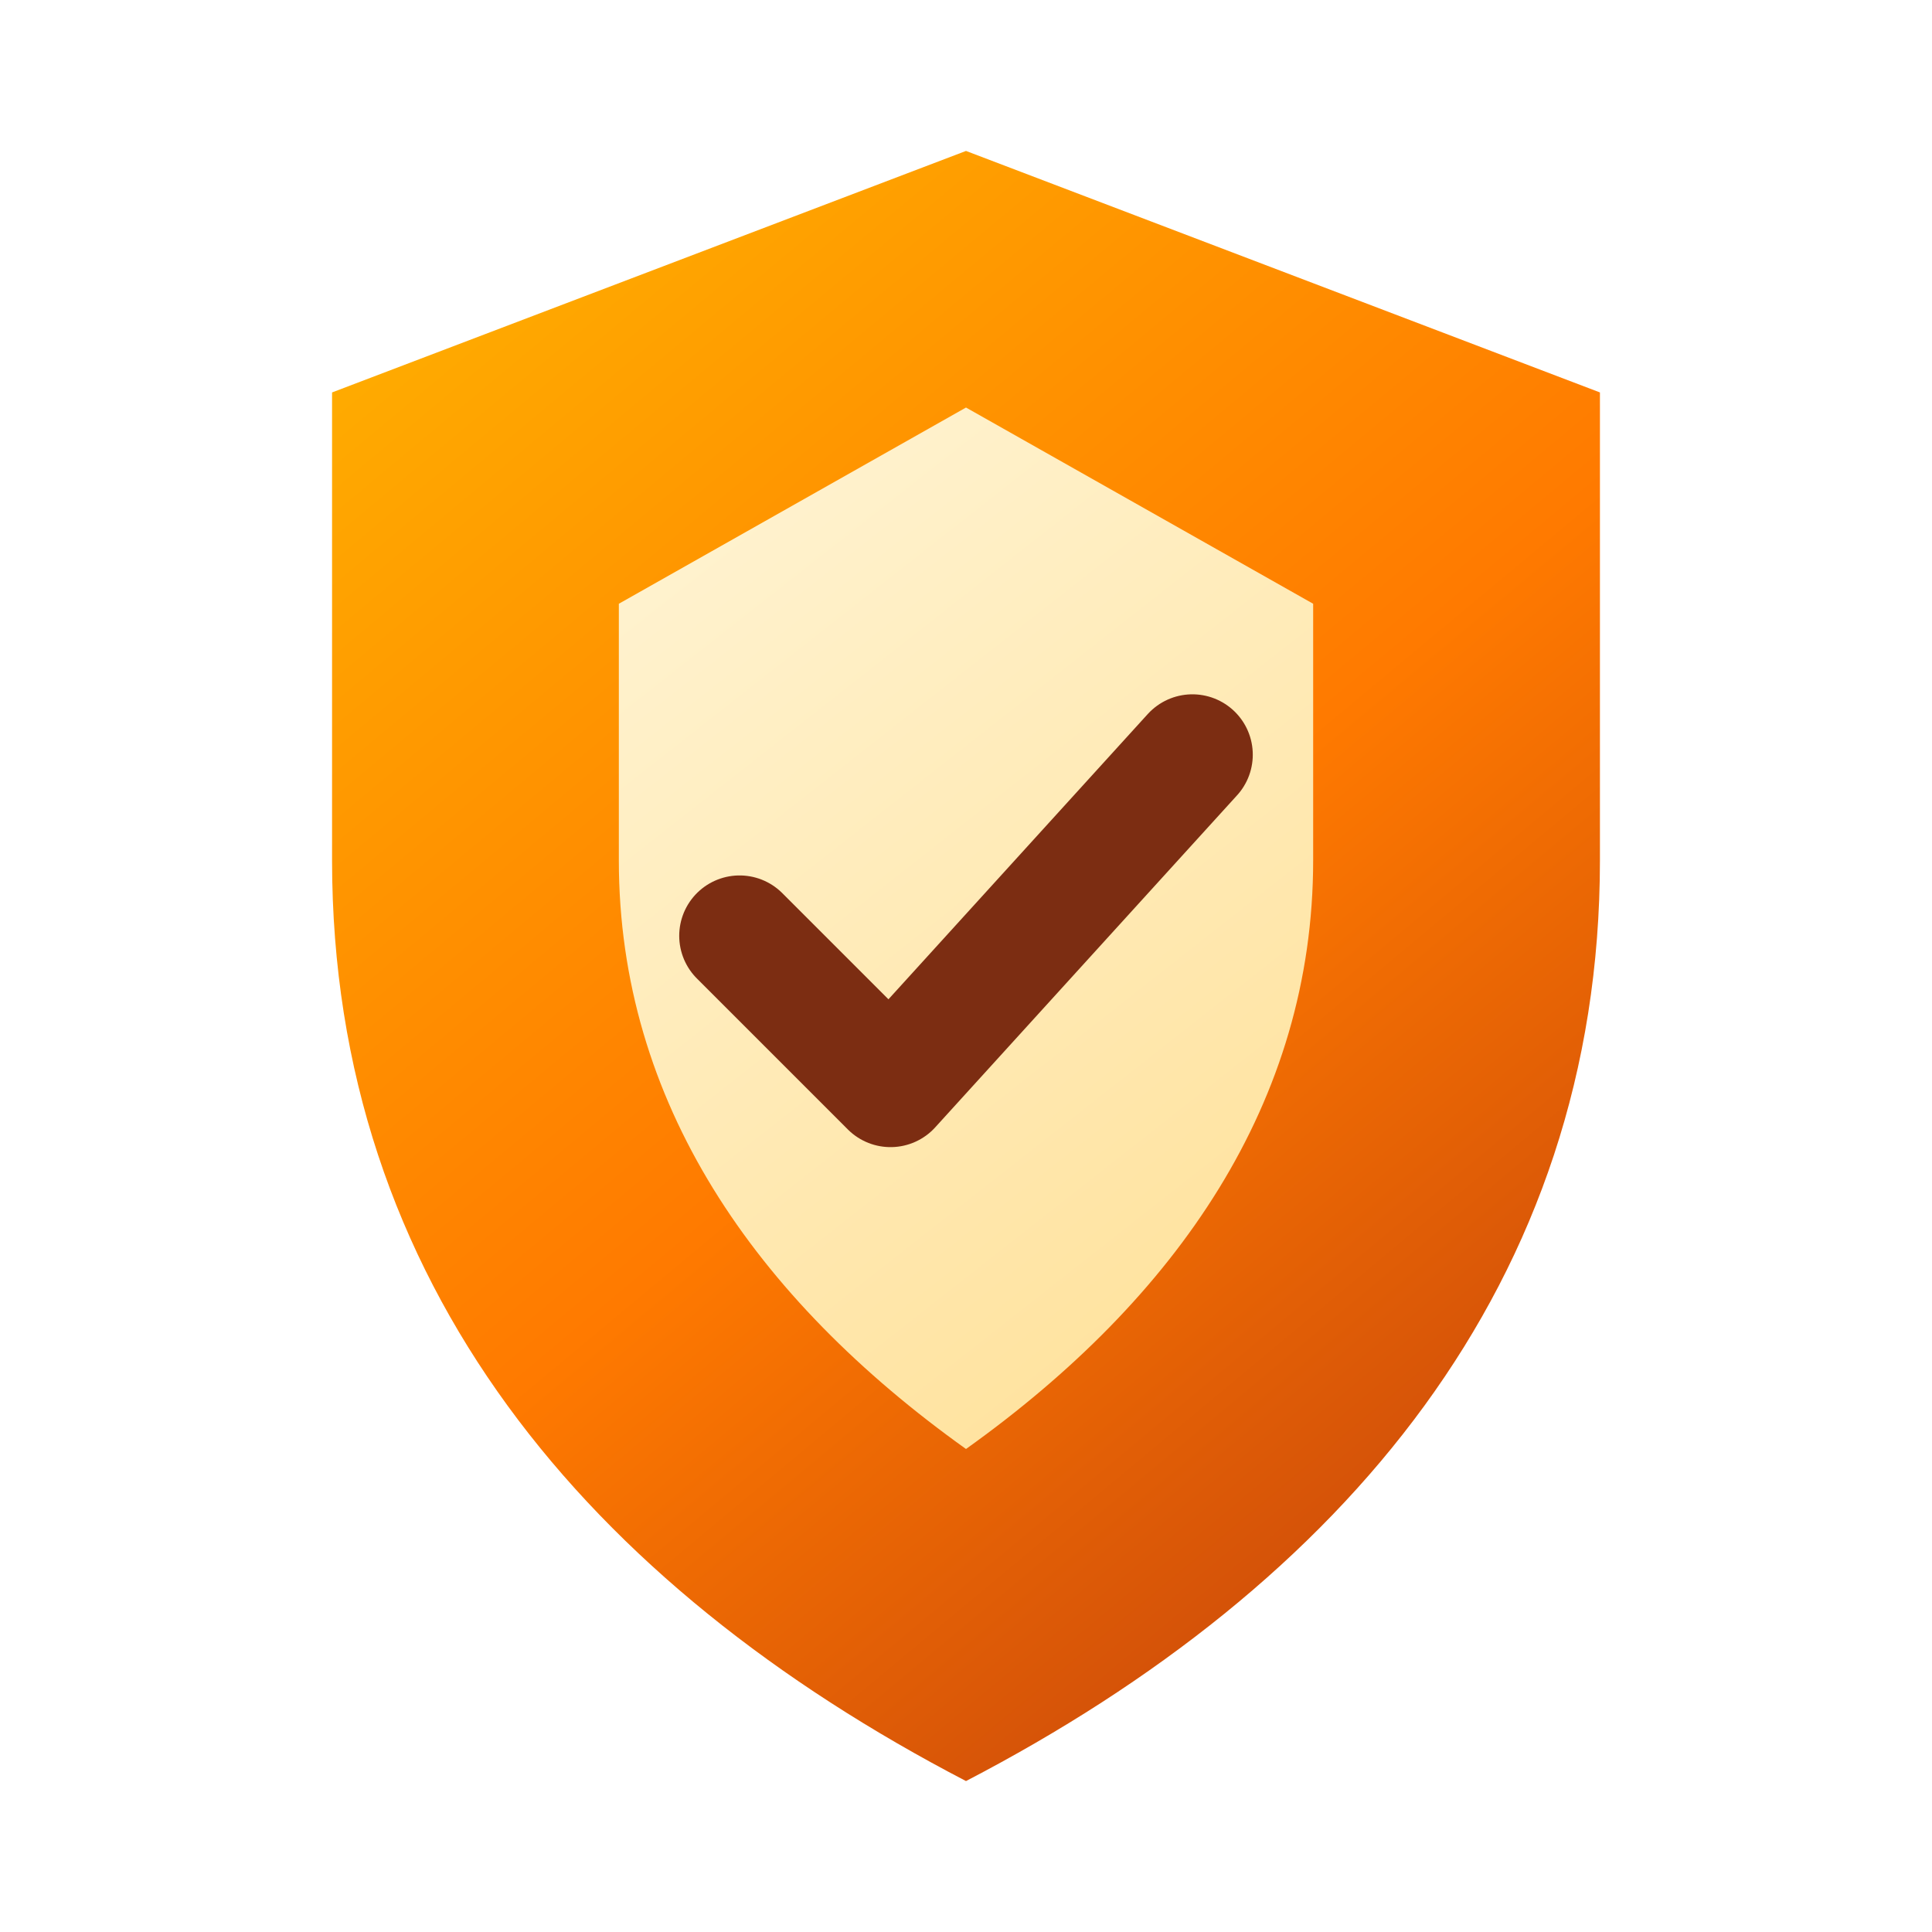
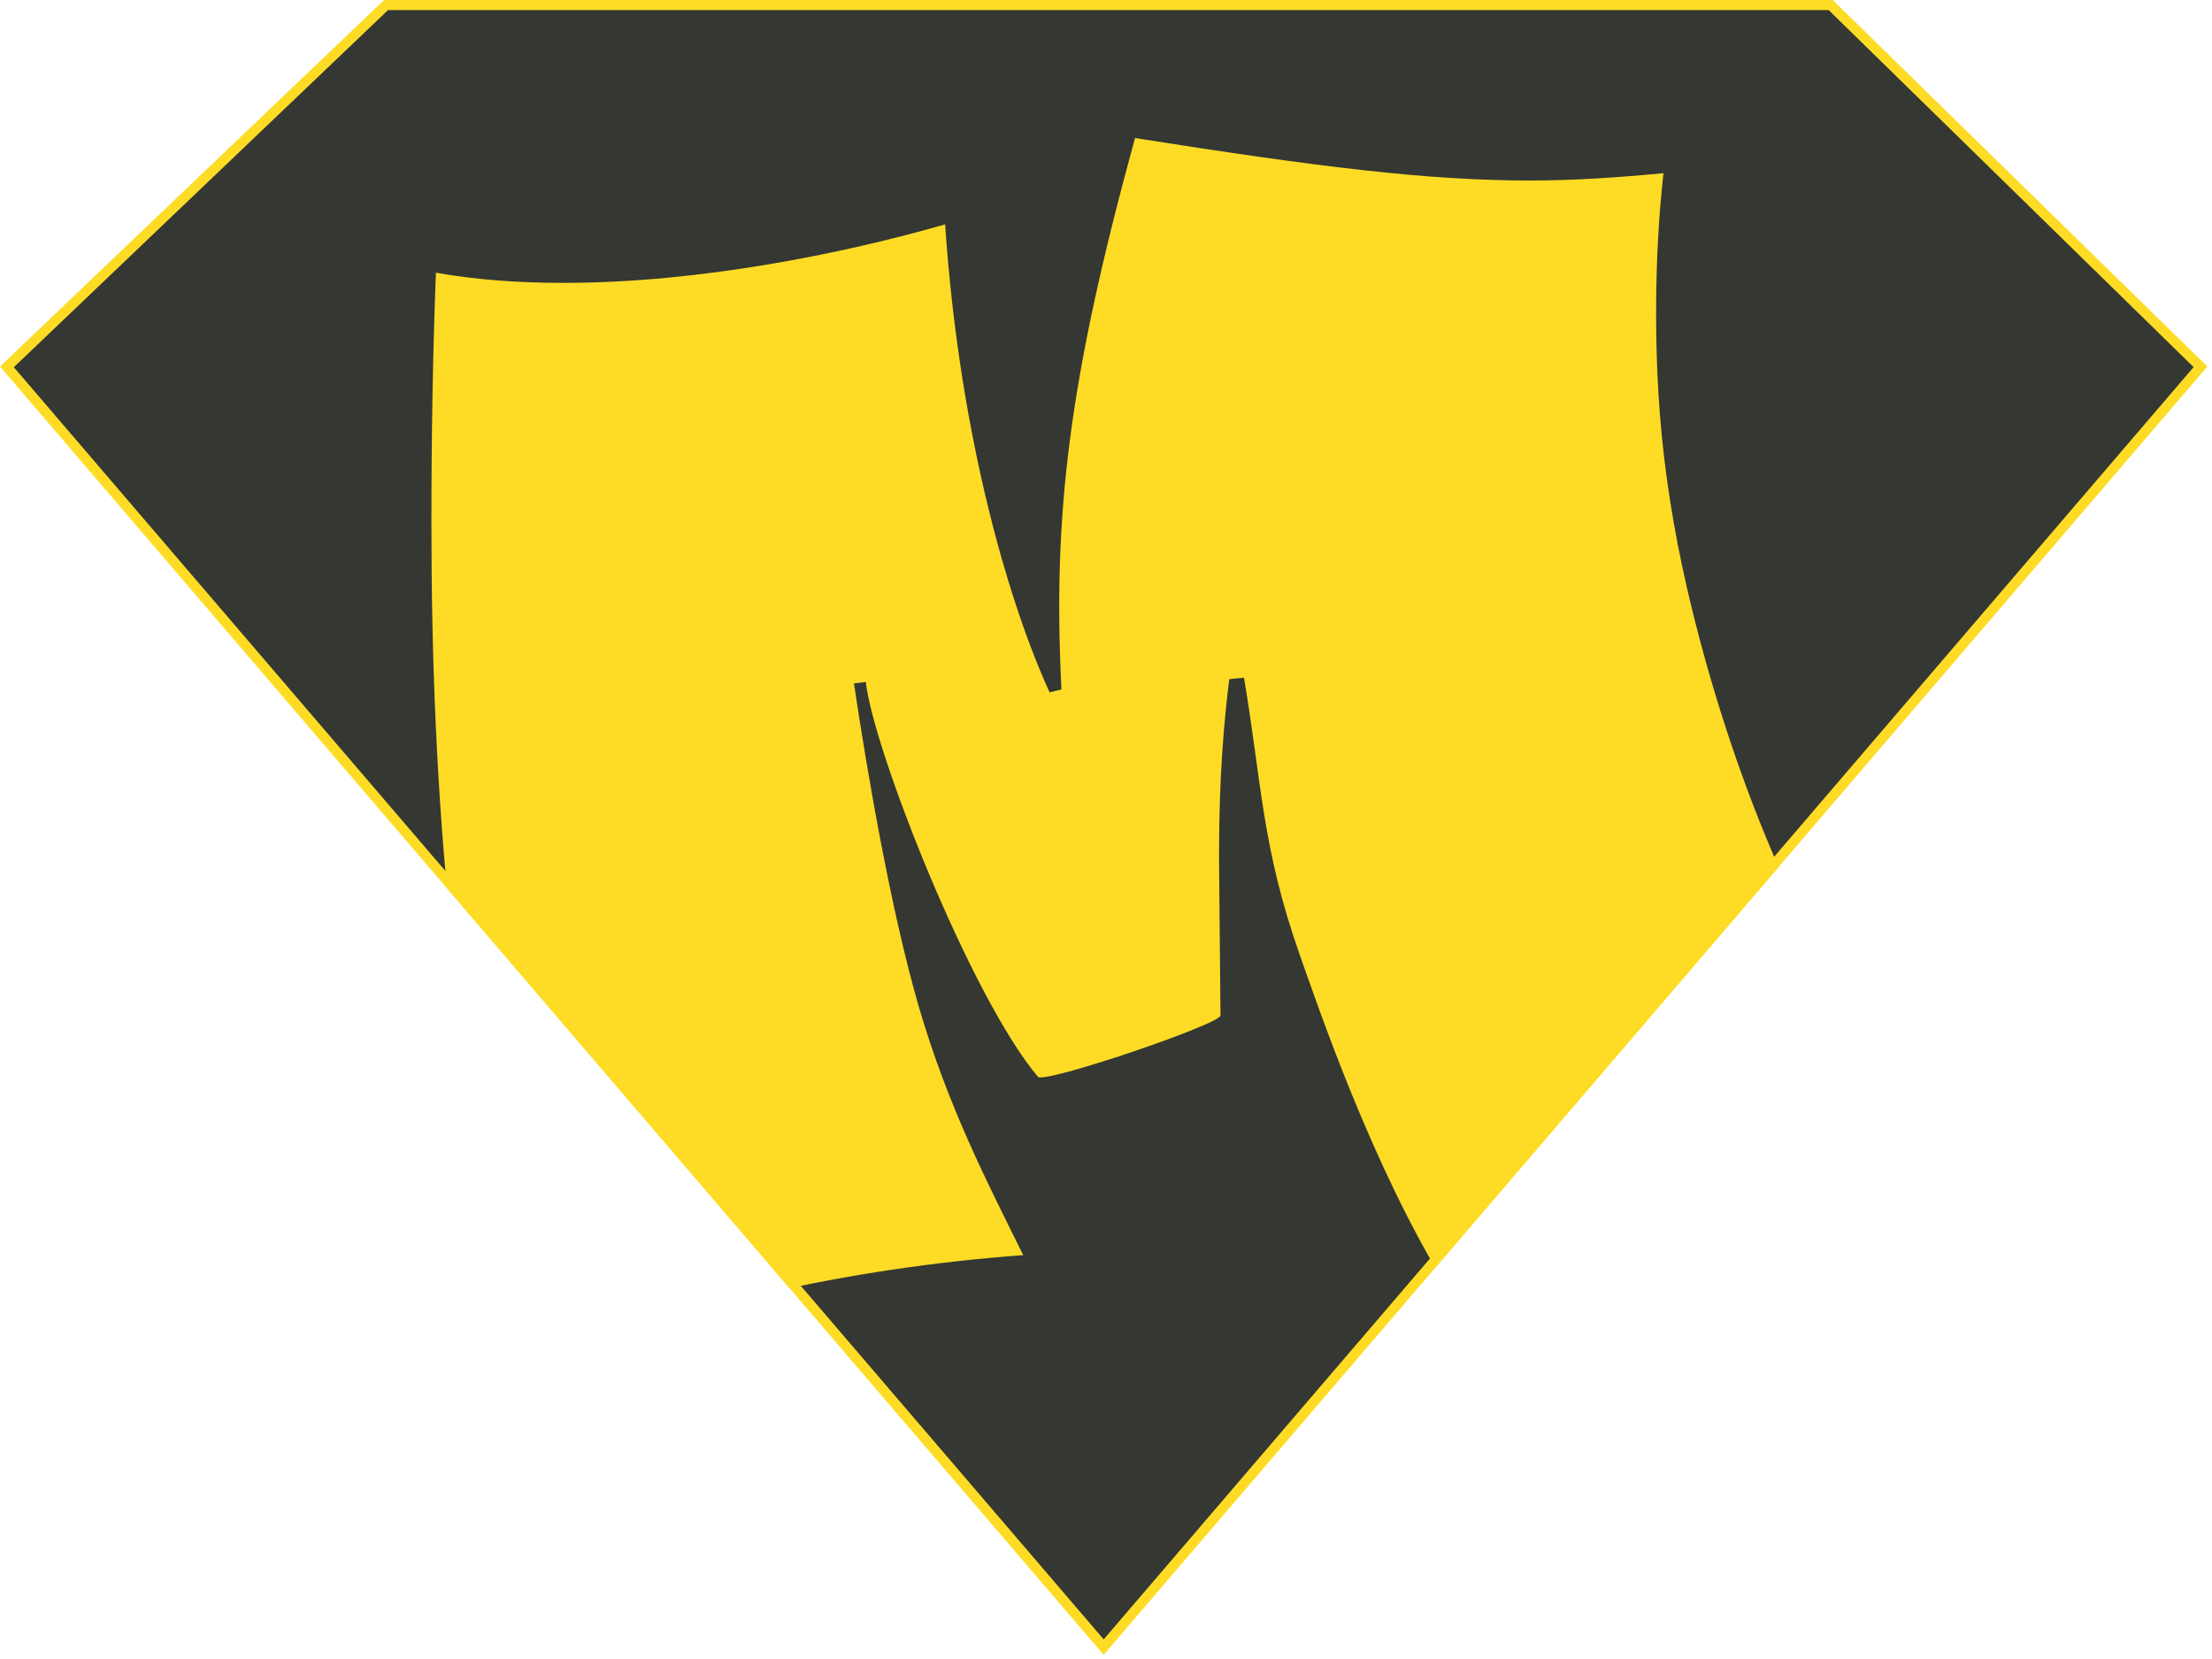
- <svg xmlns="http://www.w3.org/2000/svg" viewBox="0 0 128 128" role="img" aria-label="Citadel icon">
-   <defs>
-     <linearGradient id="shield" x1="24" y1="16" x2="104" y2="112" gradientUnits="userSpaceOnUse">
-       <stop offset="0" stop-color="#FFB000" />
-       <stop offset="0.52" stop-color="#FF7A00" />
-       <stop offset="1" stop-color="#C2410C" />
-     </linearGradient>
-     <linearGradient id="core" x1="42" y1="34" x2="86" y2="90" gradientUnits="userSpaceOnUse">
-       <stop offset="0" stop-color="#FFF3D1" />
-       <stop offset="1" stop-color="#FFE19A" />
-     </linearGradient>
-   </defs>
-   <path d="M64 10 106 26v31c0 28-17 48-42 61C39 105 22 85 22 57V26L64 10Z" fill="url(#shield)" />
-   <path d="M64 27 87 40v17c0 16-9 29-23 39-14-10-23-23-23-39V40l23-13Z" fill="url(#core)" />
-   <path d="m49 62 10 10 20-22" fill="none" stroke="#7C2D12" stroke-linecap="round" stroke-linejoin="round" stroke-width="8" />
+ <svg xmlns="http://www.w3.org/2000/svg" width="440" height="330" viewBox="0 0 440 330" fill="none">
+   <path d="M364.153 1L437.709 72.965L219.539 327.636L1.376 72.974L76.793 1H364.153Z" fill="#353733" stroke="#FEDC25" stroke-width="2" />
+   <mask id="mask0_8538_4388" style="mask-type:alpha" maskUnits="userSpaceOnUse" x="0" y="0" width="440" height="330">
+     <path d="M288.536 98L219.539 178.539L150.543 98H288.536Z" fill="#353733" stroke="#1D1D1B" stroke-width="196" />
+   </mask>
+   <g mask="url(#mask0_8538_4388)">
+     <path d="M85.816 104.02C85.816 86.567 86.101 69.962 86.711 54.246C94.925 55.701 103.382 56.267 112.165 56.267C139.084 56.267 167.791 50.449 188 44.631C190.928 87.981 201.175 121.15 208.778 137.714L211.137 137.148C209.388 102.242 212.601 75.457 225.775 27.461C262.656 33.279 284.044 35.905 304.253 35.905C313.036 35.905 321.534 35.339 330.887 34.45C329.992 42.611 329.423 51.62 329.423 62.367C329.423 84.183 331.781 104.828 339.385 131.896C349.063 166.237 363.701 198.234 384.479 223.242C347.314 228.494 302.505 241.584 287.866 256.128C272.943 231.968 262.412 200.86 258.59 190.073C250.986 168.54 250.986 155.733 247.448 134.805L244.52 135.088C242.772 149.067 242.487 160.702 242.487 171.166L242.772 201.991C242.772 203.728 207.64 215.647 206.461 214.192C193.002 198.194 173.687 149.026 172.223 135.654L169.865 135.936C172.508 153.672 177.184 181.023 182.755 200.214C188.61 220.293 196.499 235.402 203.533 249.664C167.832 252.29 135.018 260.128 106.31 271.197C89.639 214.273 85.816 156.096 85.816 104.02Z" fill="#FEDC25" />
+   </g>
</svg>
